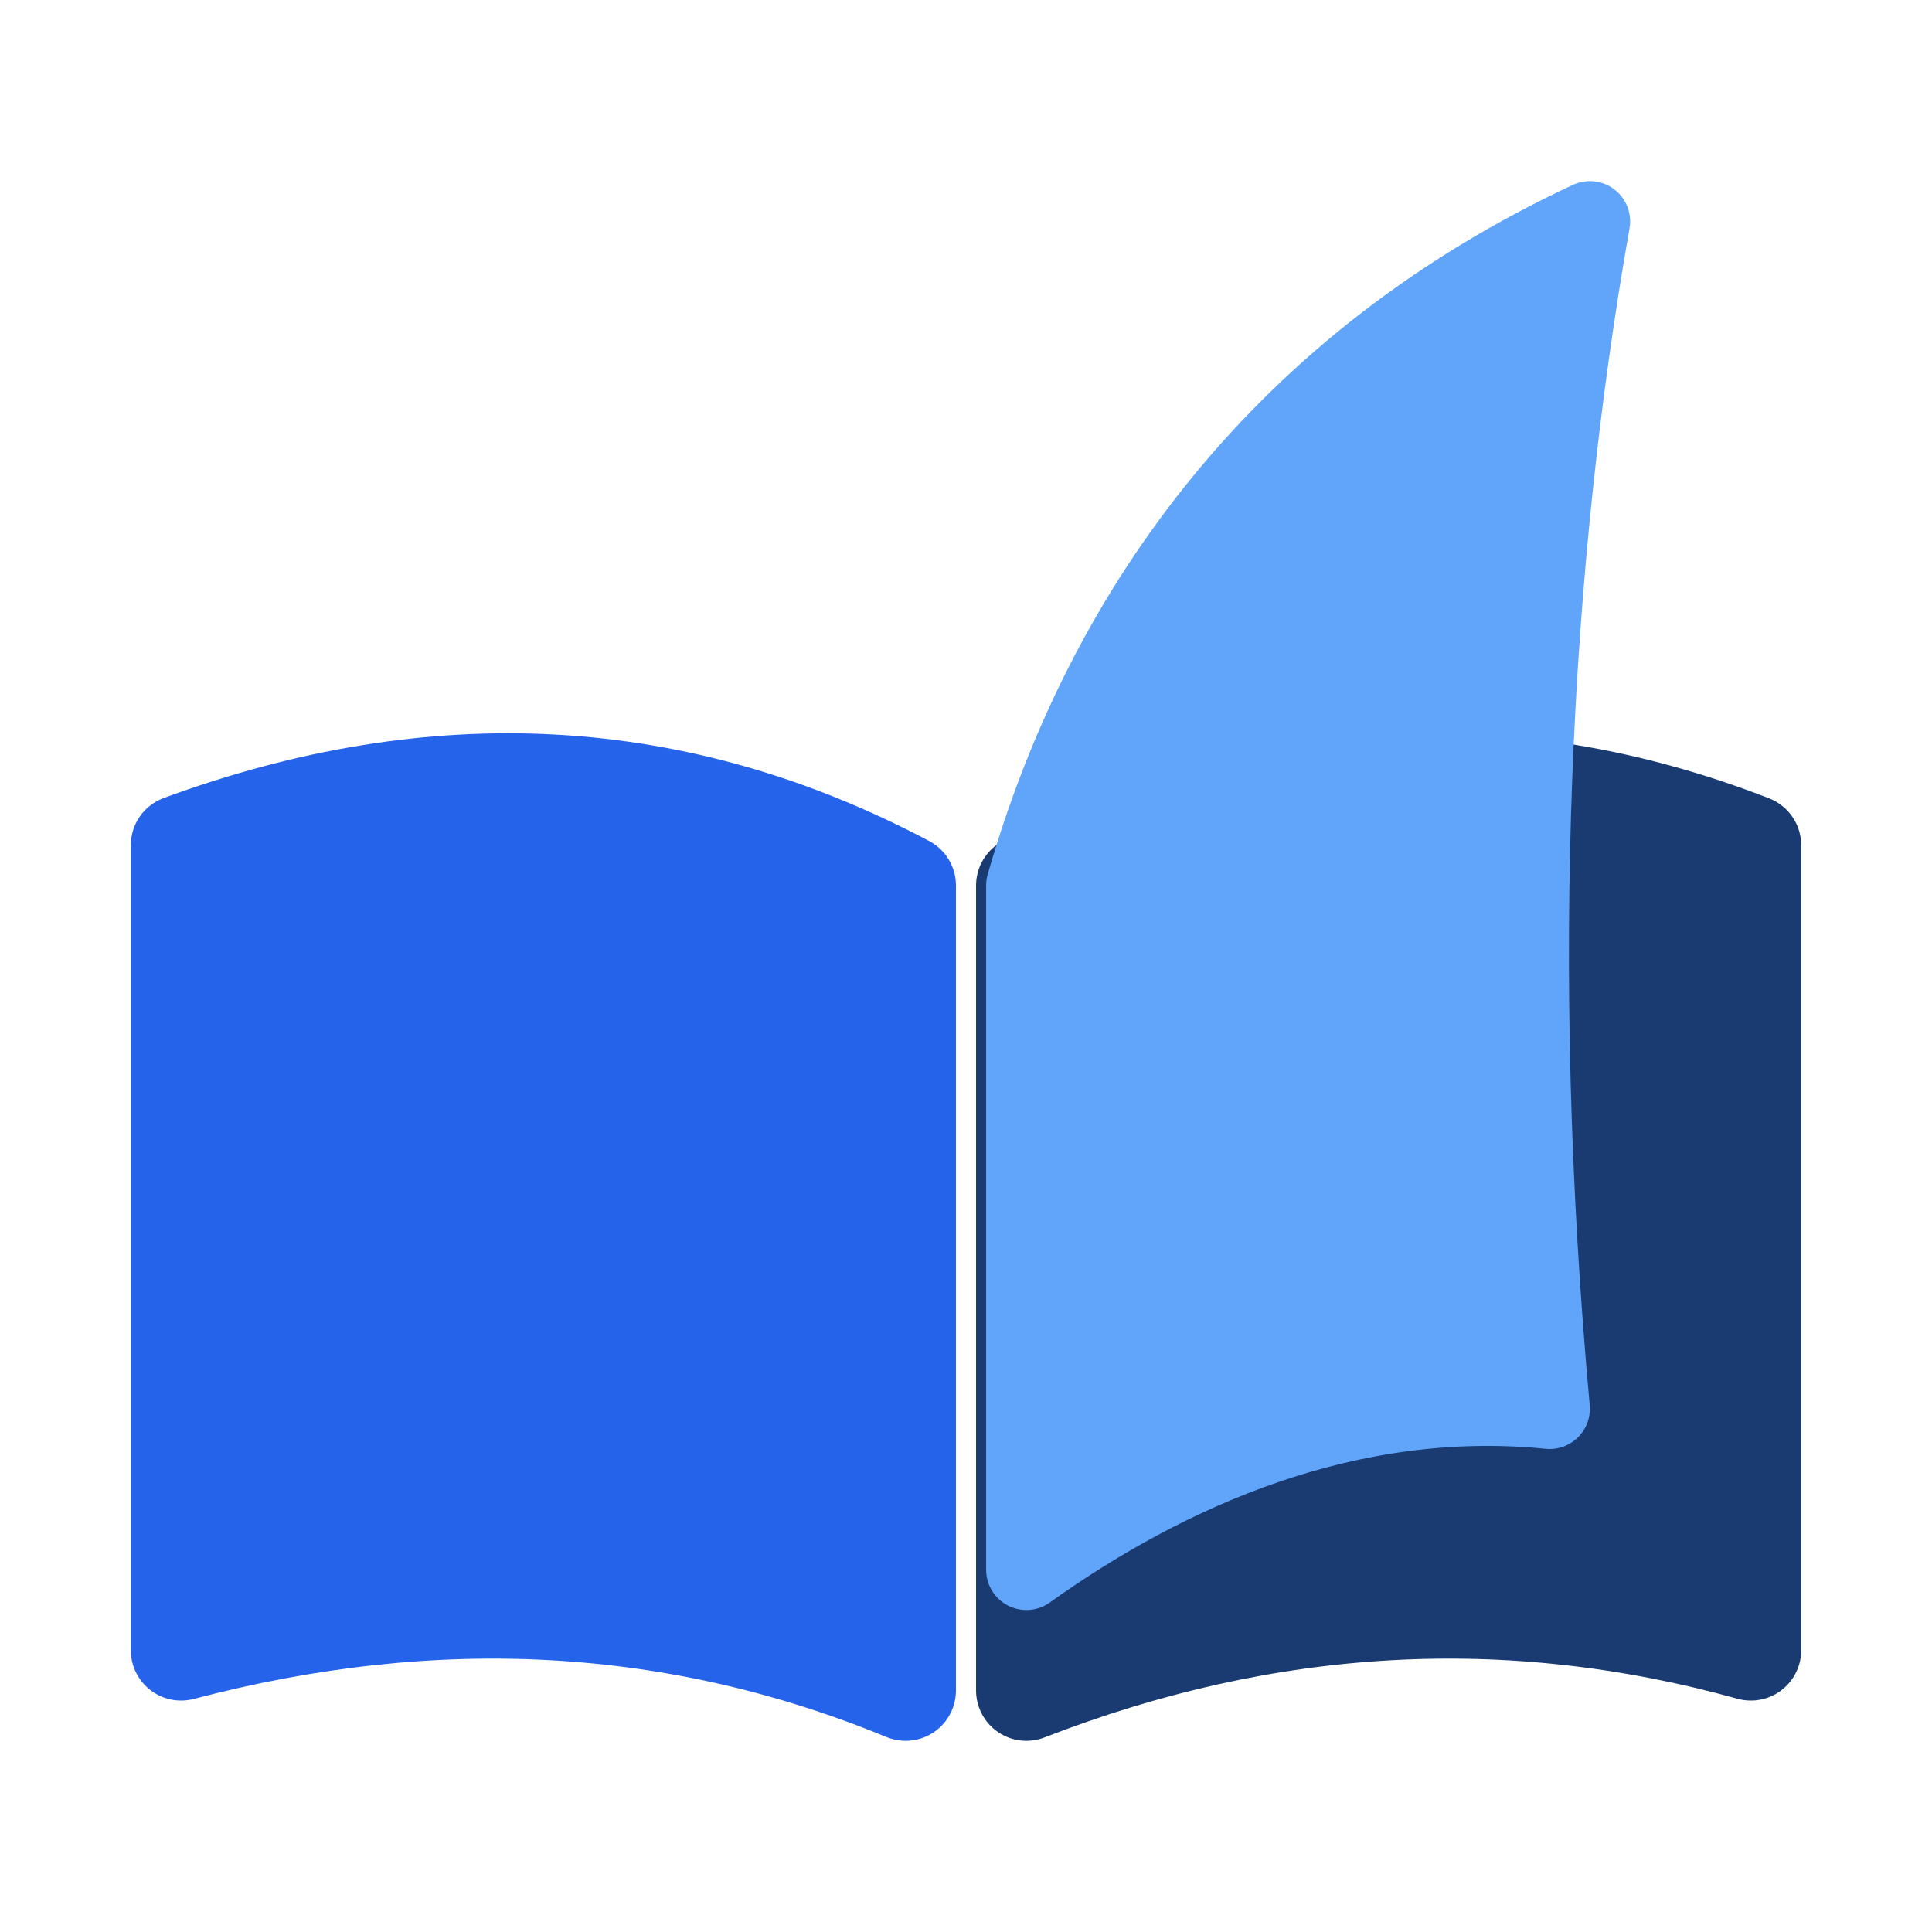
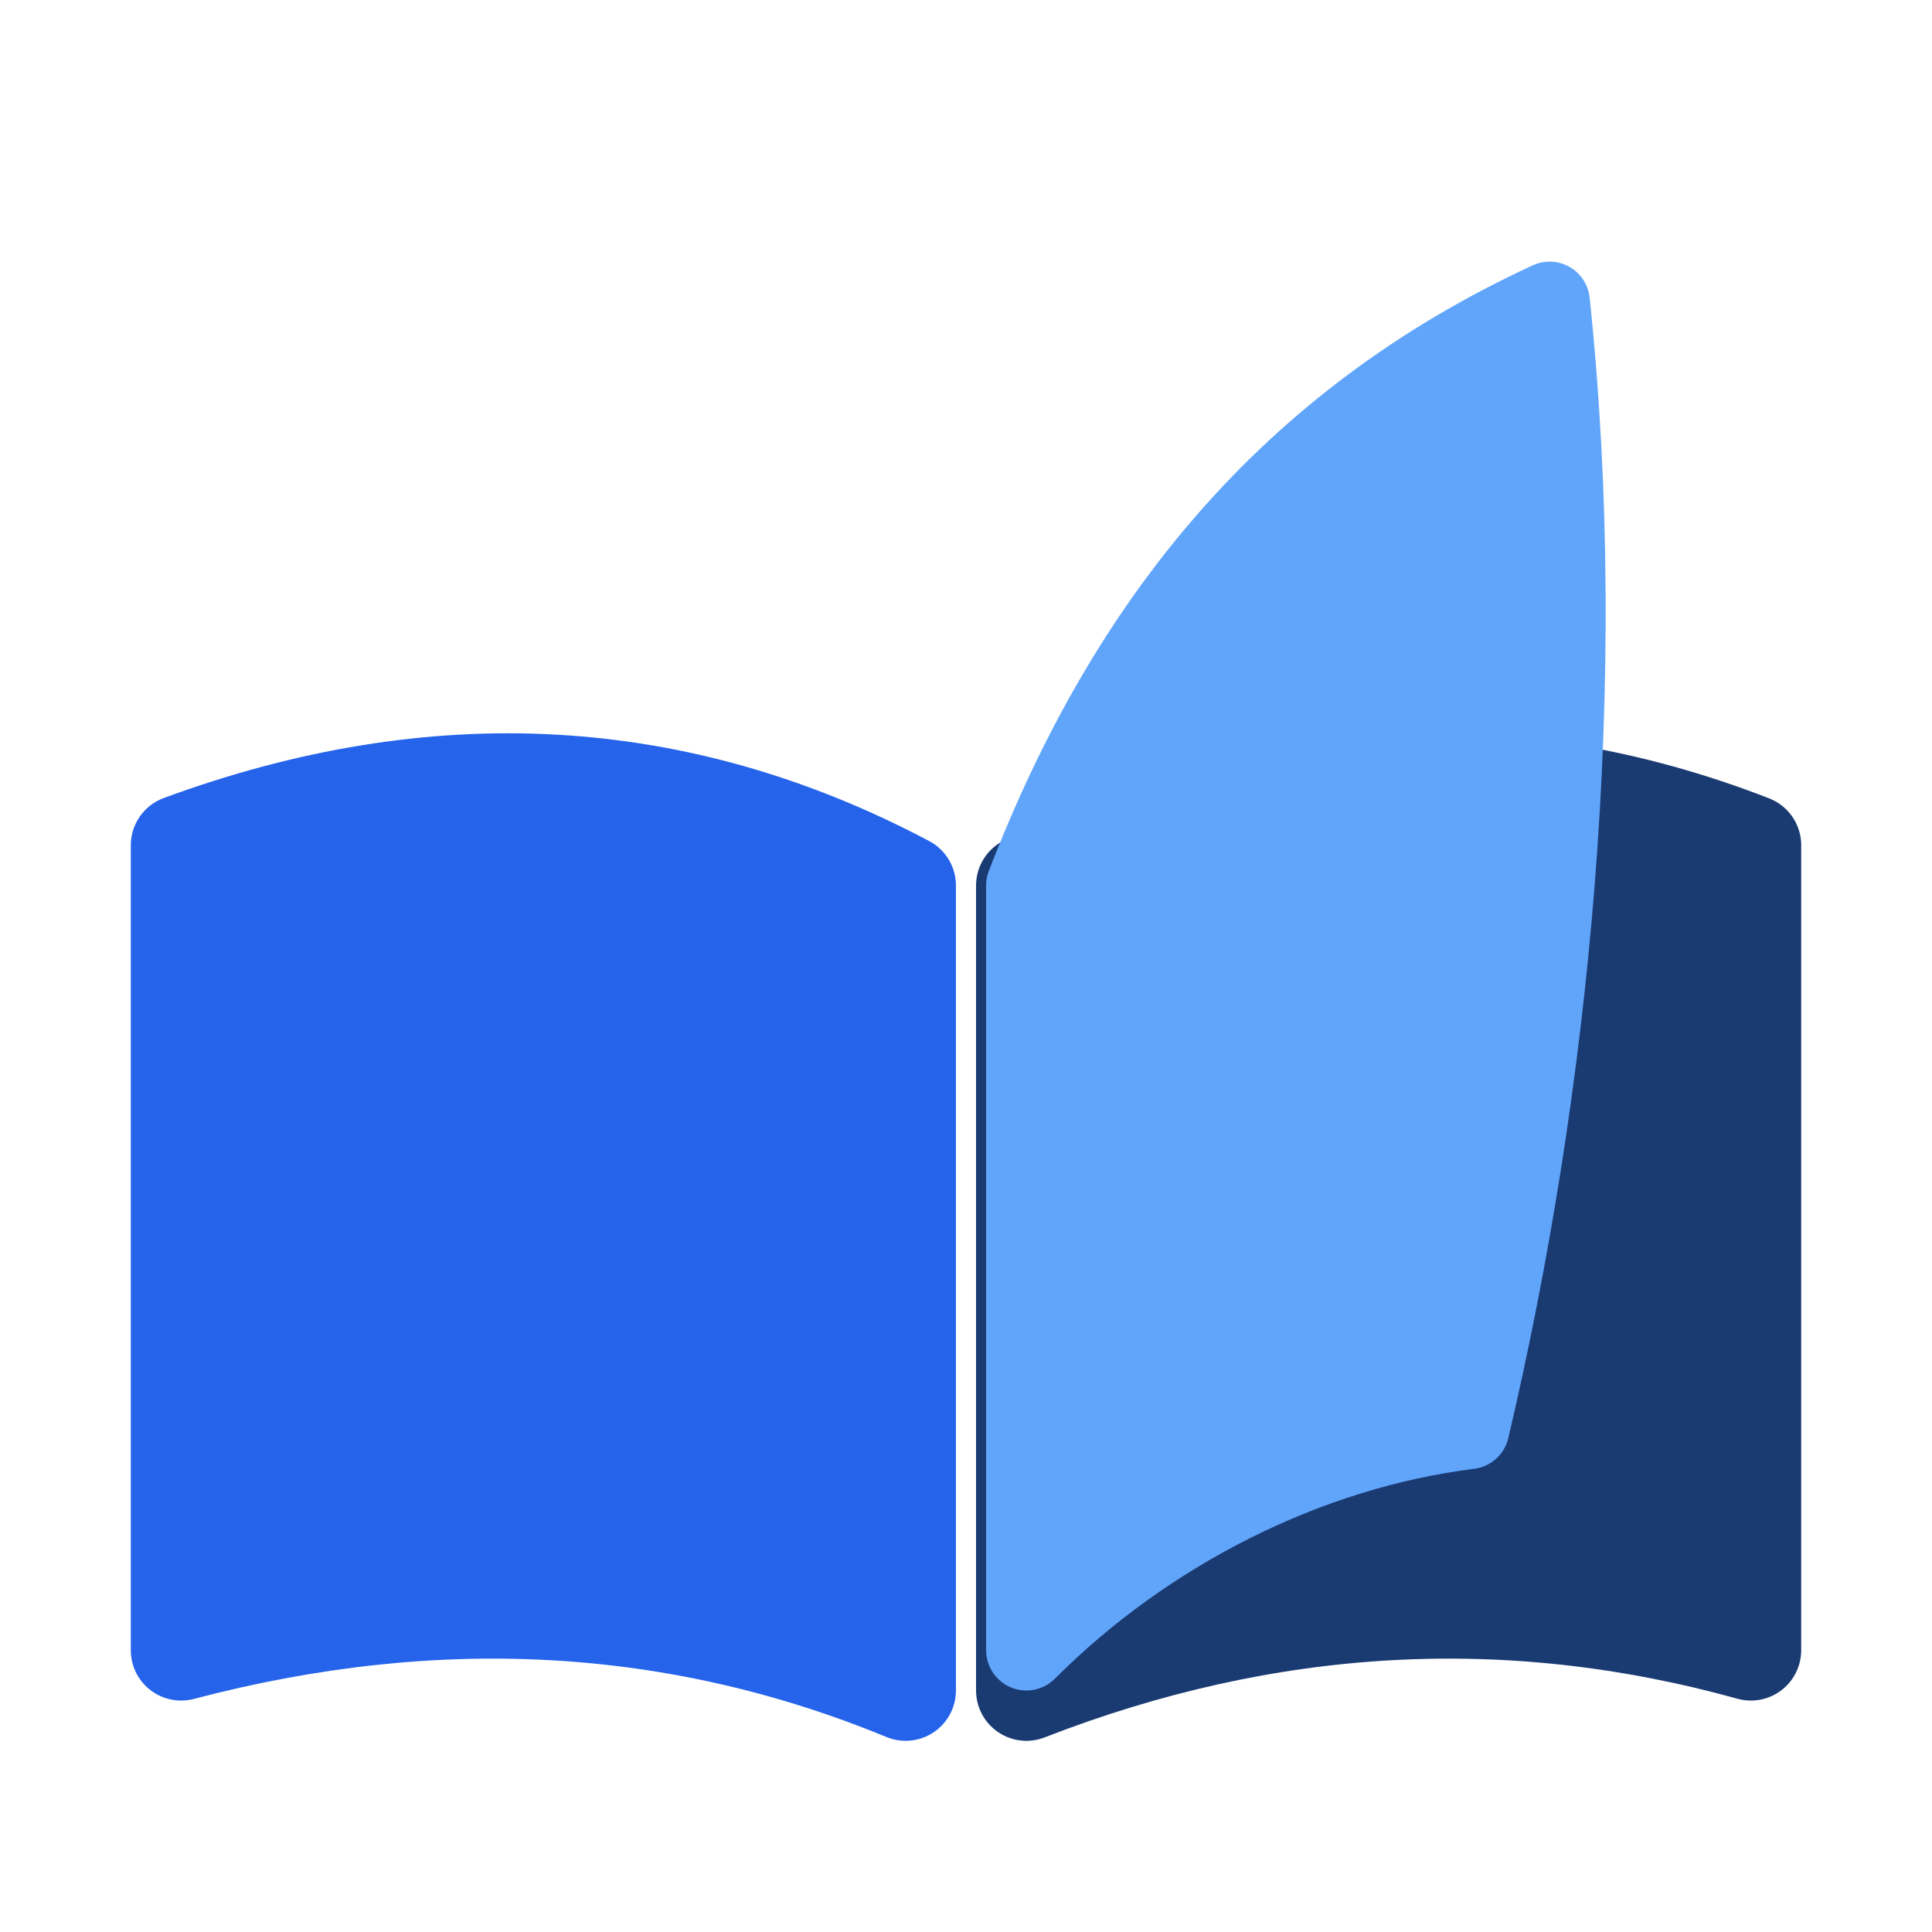
<svg xmlns="http://www.w3.org/2000/svg" viewBox="0 0 96 96" width="96" height="96" role="img" aria-label="Study">
  <g transform="translate(0 0) scale(1)">
    <path d="M9 42Q28 35 45 44L45 84Q28 77 9 82Z" fill="#2563EB" stroke="#2563EB" stroke-width="5" stroke-linejoin="round" />
    <path d="M51 44Q69 35 87 42L87 82Q69 77 51 84Z" fill="#1A3A72" stroke="#1A3A72" stroke-width="5" stroke-linejoin="round" opacity="1" />
-     <path d="M51 44C55 30 64 18 79 11C76 28 75 48 77 70C67 69 58 73 51 78Z" fill="#60A5FA" stroke="#60A5FA" stroke-width="4" stroke-linejoin="round" />
+     <path d="M51 44C56 31 64 21 77 15C79 34 77 54 73 71C65 72 57 76 51 82Z" fill="#60A5FA" stroke="#60A5FA" stroke-width="4" stroke-linejoin="round" />
  </g>
</svg>
